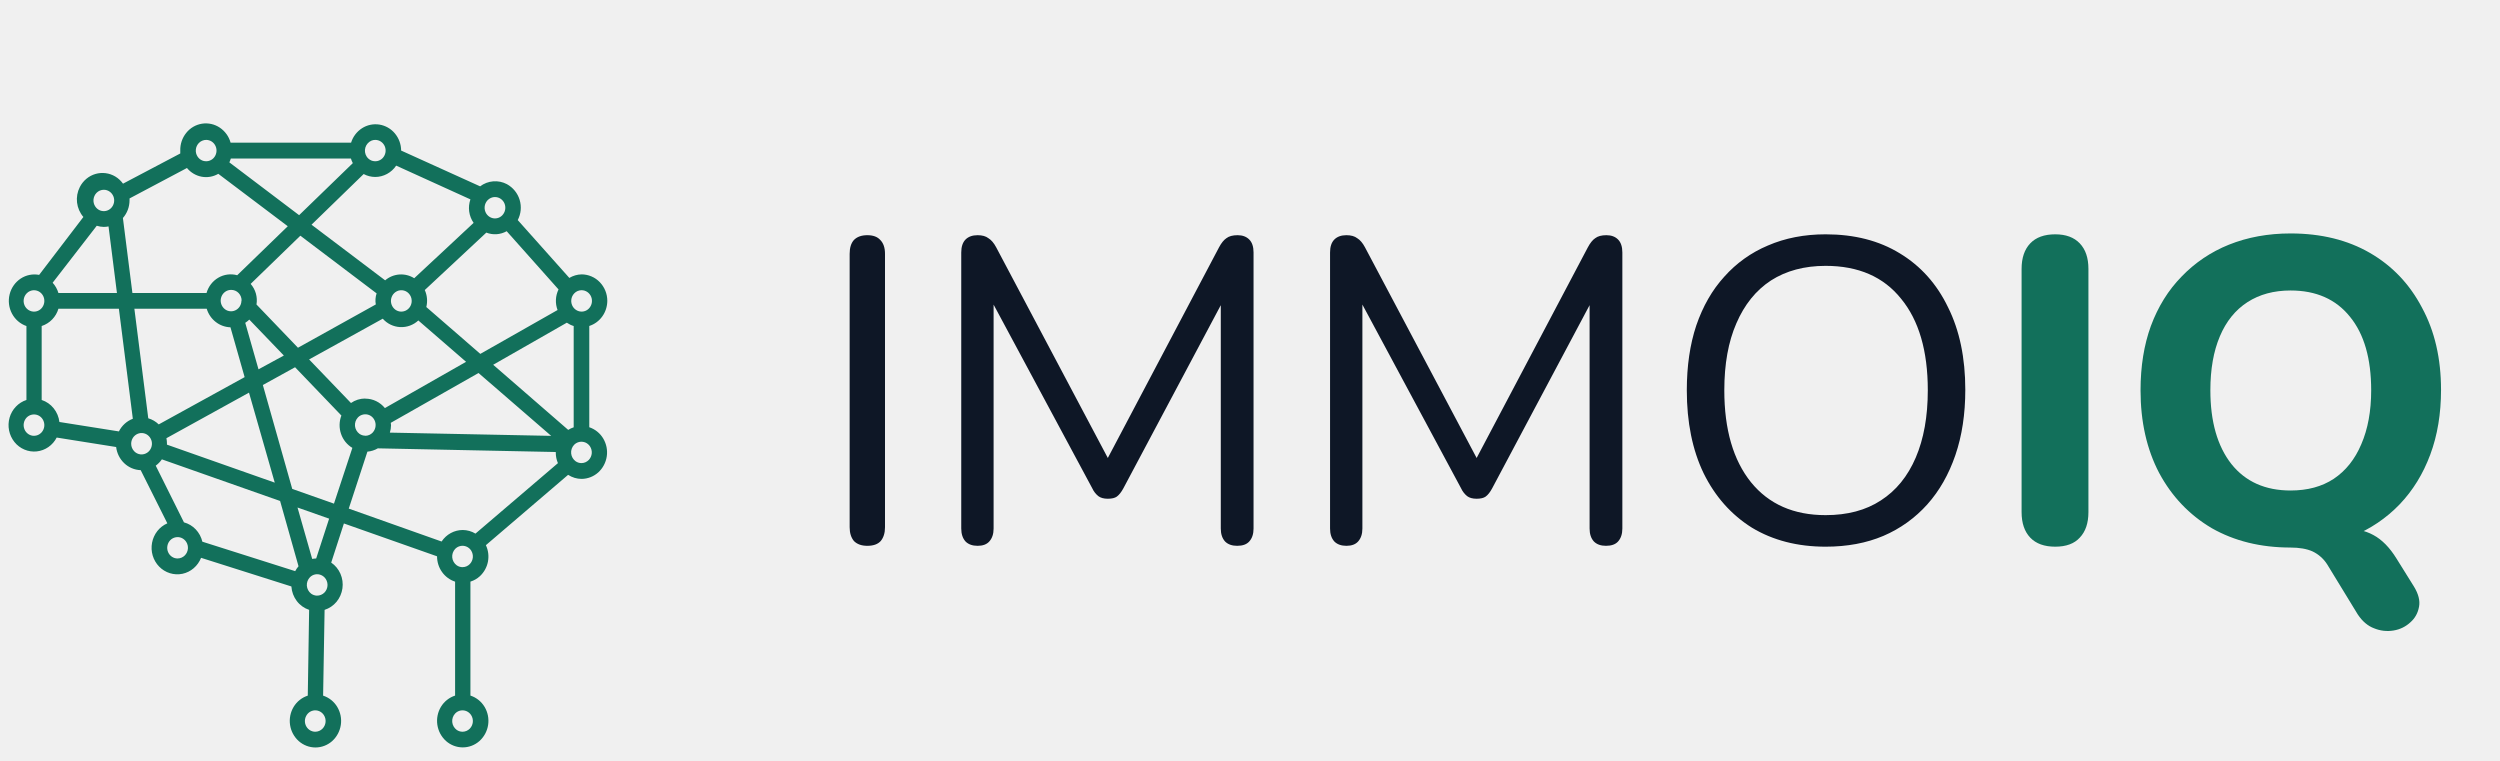
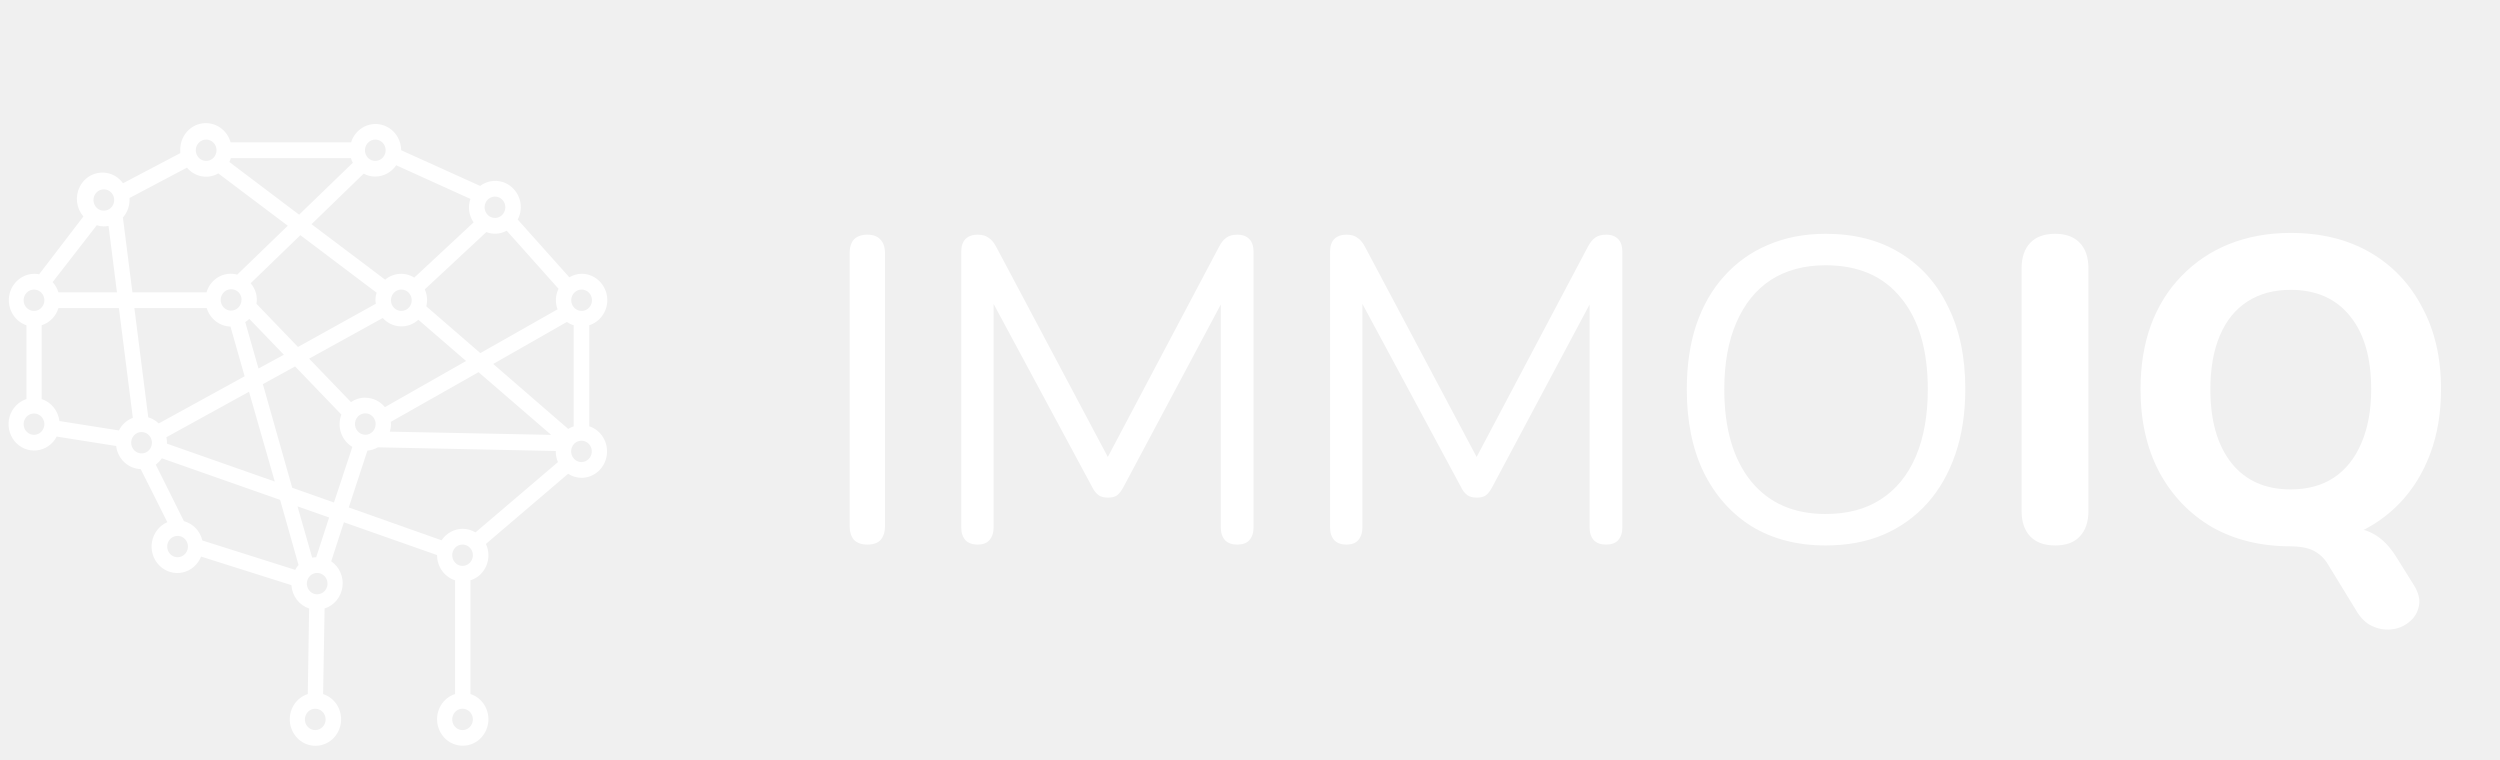
- <svg xmlns="http://www.w3.org/2000/svg" width="184" height="56" viewBox="0 0 184 56" fill="none">
-   <path d="M44.698 22.146C44.699 21.631 44.5 21.137 44.144 20.767C43.97 20.586 43.763 20.443 43.533 20.345C43.303 20.246 43.056 20.195 42.806 20.194C42.489 20.201 42.178 20.29 41.903 20.455L38.106 16.198C38.346 15.74 38.396 15.206 38.246 14.711C38.097 14.216 37.759 13.801 37.306 13.553C36.996 13.39 36.647 13.318 36.298 13.347C35.949 13.375 35.616 13.503 35.337 13.715L29.524 11.081C29.522 10.621 29.36 10.175 29.065 9.822C28.776 9.473 28.37 9.241 27.923 9.169C27.478 9.099 27.023 9.195 26.644 9.438C26.26 9.686 25.975 10.062 25.84 10.499H16.971C16.848 10.046 16.565 9.654 16.175 9.393C15.791 9.136 15.323 9.032 14.866 9.104C14.409 9.176 13.995 9.418 13.707 9.781C13.411 10.148 13.255 10.609 13.268 11.081C13.264 11.153 13.264 11.224 13.268 11.296L9.054 13.518C8.904 13.308 8.713 13.13 8.493 12.996C8.274 12.864 8.03 12.779 7.777 12.746C7.523 12.713 7.266 12.733 7.021 12.805C6.775 12.877 6.548 13 6.35 13.166C6.152 13.333 5.99 13.539 5.873 13.771C5.694 14.122 5.624 14.519 5.671 14.911C5.718 15.302 5.88 15.671 6.137 15.97L2.881 20.231C2.41 20.141 1.922 20.239 1.521 20.504C1.115 20.774 0.825 21.188 0.709 21.663C0.59 22.141 0.651 22.649 0.882 23.082C1.112 23.515 1.492 23.841 1.946 23.997V29.437C1.652 29.533 1.385 29.702 1.168 29.929C0.95 30.158 0.791 30.437 0.705 30.741C0.618 31.047 0.605 31.368 0.667 31.679C0.729 31.99 0.865 32.282 1.062 32.531C1.259 32.777 1.511 32.968 1.798 33.089C2.083 33.21 2.395 33.257 2.703 33.224C3.012 33.191 3.307 33.081 3.561 32.904C3.818 32.726 4.027 32.486 4.173 32.204L8.548 32.9C8.603 33.358 8.816 33.783 9.147 34.096C9.478 34.409 9.906 34.588 10.356 34.604L12.316 38.517C12.027 38.643 11.774 38.838 11.58 39.085C11.383 39.338 11.25 39.633 11.191 39.947C11.131 40.262 11.148 40.586 11.239 40.892C11.332 41.2 11.495 41.478 11.716 41.704C11.937 41.929 12.208 42.096 12.506 42.187C12.805 42.28 13.122 42.295 13.427 42.231C13.733 42.167 14.017 42.026 14.254 41.821C14.494 41.616 14.68 41.354 14.799 41.056L21.446 43.163C21.471 43.552 21.61 43.925 21.841 44.232C22.073 44.539 22.391 44.767 22.752 44.886L22.652 51.198C22.217 51.34 21.847 51.635 21.611 52.028C21.373 52.425 21.28 52.893 21.348 53.352C21.415 53.81 21.64 54.231 21.983 54.541C22.327 54.846 22.764 55.014 23.217 55.014C23.669 55.014 24.107 54.846 24.449 54.543C24.792 54.232 25.017 53.811 25.085 53.352C25.153 52.894 25.059 52.426 24.821 52.028C24.585 51.635 24.216 51.34 23.781 51.198L23.89 44.886C24.231 44.778 24.536 44.572 24.769 44.293C25.002 44.01 25.152 43.667 25.203 43.304C25.254 42.94 25.204 42.569 25.058 42.232C24.913 41.898 24.677 41.611 24.377 41.406L25.311 38.527L32.167 40.944C32.167 41.361 32.294 41.767 32.534 42.101C32.772 42.437 33.109 42.684 33.495 42.809V51.195C33.059 51.337 32.69 51.63 32.453 52.023C32.215 52.42 32.121 52.888 32.189 53.347C32.257 53.806 32.482 54.226 32.825 54.537C33.165 54.84 33.604 55.008 34.058 55.008C34.513 55.008 34.952 54.84 35.291 54.537C35.634 54.226 35.859 53.806 35.927 53.347C35.995 52.888 35.902 52.42 35.663 52.023C35.427 51.63 35.058 51.336 34.623 51.194V42.807C34.882 42.728 35.121 42.59 35.322 42.406C35.627 42.121 35.834 41.747 35.913 41.337C35.991 40.927 35.938 40.503 35.761 40.125L41.813 34.948C42.11 35.142 42.453 35.246 42.806 35.247C43.256 35.243 43.688 35.075 44.028 34.773C44.368 34.464 44.59 34.046 44.658 33.591C44.726 33.135 44.634 32.671 44.398 32.275C44.166 31.884 43.801 31.589 43.371 31.445V23.991C43.752 23.869 44.088 23.624 44.326 23.292C44.565 22.962 44.694 22.56 44.698 22.146ZM41.822 31.642L36.298 26.847L41.717 23.75C41.873 23.858 42.045 23.941 42.223 23.995V31.45C42.081 31.497 41.944 31.561 41.817 31.642H41.822ZM21.726 42.036L14.893 39.868C14.814 39.528 14.646 39.216 14.406 38.962C14.17 38.713 13.87 38.534 13.538 38.444L11.462 34.273C11.638 34.145 11.79 33.987 11.915 33.808L20.616 36.873L21.971 41.676C21.877 41.786 21.795 41.906 21.727 42.034L21.726 42.036ZM8.751 31.752L4.372 31.058C4.329 30.689 4.183 30.34 3.95 30.05C3.721 29.764 3.414 29.551 3.067 29.437V23.995C3.36 23.899 3.625 23.734 3.84 23.512C4.055 23.291 4.213 23.02 4.3 22.724H8.75L9.776 30.821C9.33 30.991 8.965 31.324 8.751 31.752ZM7.641 16.701C7.758 16.701 7.874 16.687 7.988 16.664L8.607 21.564H4.3C4.216 21.284 4.071 21.026 3.875 20.809L7.121 16.616C7.29 16.67 7.465 16.698 7.641 16.701ZM10.912 30.784L9.89 22.725H15.215C15.331 23.112 15.562 23.452 15.876 23.695C16.189 23.941 16.569 24.077 16.962 24.09L18.005 27.756L11.683 31.236C11.466 31.025 11.201 30.87 10.91 30.785L10.912 30.784ZM27.678 22.397L21.93 25.593L18.877 22.411C18.922 22.142 18.907 21.866 18.833 21.604C18.759 21.341 18.627 21.099 18.448 20.894L22.106 17.348L27.718 21.592C27.63 21.857 27.609 22.141 27.66 22.417L27.678 22.397ZM18.348 23.521L20.891 26.167L19.026 27.182L18.05 23.759C18.157 23.69 18.258 23.611 18.349 23.521H18.348ZM17.77 22.123C17.77 22.278 17.726 22.43 17.642 22.56C17.559 22.689 17.439 22.791 17.299 22.851C17.159 22.911 17.005 22.927 16.856 22.896C16.707 22.866 16.572 22.79 16.467 22.68C16.359 22.569 16.286 22.428 16.257 22.276C16.227 22.124 16.243 21.966 16.302 21.822C16.359 21.679 16.457 21.556 16.583 21.469C16.708 21.382 16.855 21.336 17.007 21.336C17.111 21.334 17.214 21.353 17.31 21.393C17.406 21.433 17.493 21.493 17.564 21.568C17.637 21.645 17.695 21.736 17.732 21.835C17.769 21.934 17.787 22.04 17.782 22.146L17.77 22.123ZM12.288 32.726V32.658C12.288 32.521 12.275 32.385 12.248 32.252L18.326 28.898L20.222 35.522L12.288 32.726ZM19.346 28.337L21.717 27.029L25.126 30.583C24.959 31.015 24.95 31.492 25.099 31.93C25.247 32.367 25.544 32.736 25.934 32.964L24.58 37.068L21.509 35.984L19.346 28.337ZM26.883 32.066C26.732 32.066 26.584 32.019 26.46 31.933C26.367 31.865 26.289 31.779 26.232 31.679C26.174 31.579 26.139 31.468 26.128 31.353C26.117 31.238 26.131 31.123 26.168 31.014C26.206 30.904 26.266 30.805 26.345 30.721C26.45 30.612 26.586 30.538 26.734 30.508C26.882 30.477 27.036 30.492 27.176 30.55C27.316 30.61 27.434 30.711 27.517 30.84C27.601 30.97 27.646 31.122 27.646 31.277C27.649 31.485 27.57 31.686 27.428 31.838C27.358 31.912 27.275 31.97 27.182 32.011C27.089 32.051 26.989 32.073 26.888 32.075L26.883 32.066ZM26.883 29.331C26.507 29.33 26.14 29.446 25.831 29.661L22.75 26.455L28.171 23.456C28.333 23.64 28.529 23.789 28.75 23.895C28.97 24.001 29.209 24.062 29.453 24.074C29.697 24.086 29.941 24.049 30.17 23.965C30.4 23.881 30.61 23.752 30.789 23.586L34.303 26.629L28.328 30.034C28.153 29.818 27.933 29.643 27.683 29.522C27.435 29.402 27.163 29.34 26.887 29.34L26.883 29.331ZM35.793 17.12C36.035 17.215 36.294 17.255 36.554 17.237C36.813 17.219 37.065 17.144 37.292 17.017L41.108 21.303C40.993 21.538 40.928 21.793 40.916 22.053C40.903 22.314 40.944 22.574 41.036 22.818L35.351 26.046L31.377 22.598C31.48 22.18 31.441 21.738 31.264 21.346L35.793 17.12ZM30.301 22.146C30.302 22.301 30.258 22.453 30.174 22.583C30.092 22.711 29.974 22.812 29.834 22.873C29.695 22.933 29.541 22.95 29.392 22.921C29.244 22.892 29.108 22.818 29.002 22.709C28.894 22.599 28.82 22.459 28.789 22.308C28.758 22.156 28.772 21.999 28.829 21.855C28.884 21.712 28.98 21.588 29.105 21.499C29.25 21.395 29.427 21.347 29.604 21.363C29.782 21.379 29.948 21.457 30.072 21.585C30.145 21.659 30.203 21.746 30.243 21.843C30.282 21.939 30.302 22.042 30.301 22.146ZM28.761 31.12L35.219 27.453L40.566 32.079L28.694 31.841C28.749 31.665 28.776 31.482 28.78 31.296C28.78 31.232 28.767 31.177 28.761 31.12ZM42.806 21.359C42.957 21.36 43.105 21.406 43.229 21.492C43.356 21.579 43.454 21.703 43.511 21.846C43.569 21.989 43.583 22.147 43.554 22.299C43.525 22.451 43.453 22.591 43.346 22.703C43.242 22.813 43.106 22.889 42.957 22.919C42.809 22.95 42.654 22.934 42.515 22.874C42.374 22.814 42.255 22.713 42.171 22.585C42.073 22.432 42.029 22.251 42.046 22.071C42.064 21.89 42.141 21.721 42.267 21.59C42.337 21.517 42.42 21.459 42.513 21.419C42.606 21.379 42.706 21.36 42.806 21.359ZM36.429 14.503C36.58 14.503 36.729 14.548 36.853 14.634C36.98 14.721 37.078 14.845 37.135 14.988C37.192 15.132 37.207 15.289 37.177 15.441C37.148 15.593 37.075 15.733 36.969 15.845C36.864 15.955 36.728 16.031 36.58 16.061C36.431 16.092 36.277 16.076 36.138 16.016C35.997 15.956 35.878 15.855 35.795 15.727C35.697 15.574 35.653 15.393 35.67 15.213C35.687 15.032 35.765 14.863 35.891 14.732C35.961 14.66 36.044 14.602 36.137 14.562C36.229 14.523 36.329 14.502 36.429 14.501V14.503ZM34.623 14.674C34.523 14.96 34.491 15.266 34.532 15.566C34.573 15.867 34.684 16.154 34.858 16.403L30.487 20.478C30.16 20.272 29.776 20.175 29.391 20.203C29.006 20.231 28.64 20.381 28.347 20.633L22.928 16.538L26.766 12.809C27.027 12.95 27.316 13.022 27.611 13.025C27.915 13.025 28.215 12.948 28.483 12.804C28.753 12.659 28.985 12.449 29.159 12.19L34.623 14.674ZM25.967 12.006L22.015 15.836L16.88 11.95C16.924 11.858 16.961 11.763 16.989 11.666H25.827C25.862 11.783 25.908 11.898 25.967 12.006ZM27.619 10.296C27.77 10.296 27.919 10.342 28.043 10.428C28.17 10.516 28.268 10.639 28.325 10.782C28.382 10.926 28.397 11.084 28.367 11.236C28.338 11.387 28.265 11.528 28.159 11.64C28.053 11.748 27.917 11.823 27.769 11.853C27.621 11.884 27.467 11.869 27.327 11.811C27.187 11.75 27.068 11.65 26.985 11.521C26.923 11.424 26.882 11.315 26.866 11.2C26.85 11.086 26.858 10.97 26.891 10.859C26.924 10.748 26.98 10.646 27.056 10.559C27.131 10.472 27.225 10.402 27.33 10.355C27.423 10.315 27.523 10.295 27.624 10.296H27.619ZM15.174 10.296C15.324 10.296 15.472 10.342 15.598 10.428C15.724 10.516 15.822 10.639 15.878 10.782C15.936 10.926 15.951 11.083 15.921 11.235C15.892 11.387 15.82 11.528 15.713 11.64C15.608 11.748 15.472 11.823 15.324 11.853C15.176 11.884 15.022 11.869 14.882 11.811C14.741 11.751 14.622 11.65 14.539 11.521C14.44 11.369 14.396 11.188 14.414 11.007C14.431 10.827 14.509 10.658 14.634 10.527C14.704 10.454 14.788 10.396 14.88 10.357C14.973 10.317 15.073 10.296 15.174 10.296ZM13.76 12.364C14.037 12.7 14.419 12.927 14.84 13.006C15.261 13.084 15.694 13.009 16.067 12.793L21.18 16.651L17.459 20.257C17.228 20.193 16.986 20.176 16.748 20.207C16.509 20.238 16.28 20.317 16.072 20.437C15.649 20.683 15.337 21.086 15.2 21.566H9.745L9.046 16.045C9.359 15.69 9.532 15.229 9.534 14.75V14.605L13.759 12.365L13.76 12.364ZM7.641 13.967C7.792 13.967 7.941 14.014 8.065 14.1C8.191 14.187 8.289 14.31 8.347 14.454C8.404 14.598 8.419 14.755 8.389 14.907C8.36 15.059 8.287 15.199 8.18 15.311C8.075 15.42 7.939 15.494 7.791 15.525C7.643 15.555 7.489 15.54 7.349 15.482C7.209 15.421 7.09 15.32 7.007 15.191C6.909 15.039 6.865 14.858 6.882 14.678C6.9 14.498 6.977 14.329 7.102 14.198C7.172 14.125 7.255 14.067 7.348 14.027C7.44 13.988 7.54 13.968 7.641 13.967ZM2.502 21.361C2.652 21.361 2.801 21.407 2.925 21.493C3.052 21.581 3.15 21.704 3.207 21.847C3.264 21.991 3.279 22.148 3.25 22.3C3.221 22.452 3.149 22.593 3.042 22.705C2.937 22.815 2.802 22.89 2.653 22.921C2.504 22.951 2.35 22.935 2.211 22.875C2.07 22.815 1.95 22.715 1.867 22.586C1.769 22.434 1.725 22.253 1.742 22.072C1.76 21.892 1.837 21.722 1.963 21.592C2.032 21.519 2.116 21.46 2.209 21.421C2.302 21.381 2.401 21.36 2.502 21.359V21.361ZM2.502 32.076C2.351 32.076 2.203 32.03 2.078 31.943C1.952 31.856 1.854 31.733 1.798 31.59C1.74 31.446 1.725 31.289 1.754 31.137C1.783 30.985 1.855 30.844 1.961 30.732C2.067 30.623 2.203 30.549 2.351 30.518C2.5 30.488 2.654 30.503 2.794 30.561C2.933 30.621 3.053 30.721 3.136 30.851C3.234 31.003 3.278 31.184 3.261 31.364C3.244 31.545 3.166 31.714 3.041 31.845C2.971 31.918 2.887 31.975 2.795 32.015C2.702 32.055 2.603 32.075 2.502 32.076ZM9.655 32.658C9.655 32.502 9.7 32.35 9.783 32.221C9.866 32.092 9.986 31.991 10.127 31.931C10.266 31.871 10.421 31.855 10.569 31.886C10.718 31.916 10.854 31.992 10.958 32.102C11.066 32.213 11.139 32.353 11.169 32.506C11.198 32.658 11.182 32.816 11.123 32.96C11.066 33.103 10.969 33.226 10.842 33.313C10.696 33.414 10.519 33.46 10.342 33.442C10.166 33.424 10.001 33.343 9.879 33.215C9.735 33.065 9.654 32.865 9.655 32.658ZM13.069 41.104C12.918 41.104 12.77 41.058 12.646 40.972C12.519 40.884 12.421 40.761 12.365 40.618C12.307 40.474 12.292 40.317 12.322 40.165C12.351 40.013 12.423 39.872 12.53 39.76C12.635 39.652 12.771 39.577 12.919 39.547C13.067 39.517 13.221 39.531 13.361 39.589C13.5 39.65 13.62 39.751 13.704 39.879C13.803 40.032 13.847 40.214 13.829 40.395C13.81 40.576 13.732 40.746 13.605 40.876C13.534 40.949 13.449 41.006 13.355 41.045C13.262 41.084 13.161 41.104 13.06 41.104H13.069ZM23.203 53.856C23.052 53.856 22.904 53.809 22.779 53.723C22.652 53.635 22.554 53.512 22.497 53.368C22.44 53.224 22.426 53.067 22.455 52.916C22.485 52.764 22.557 52.624 22.663 52.512C22.768 52.402 22.904 52.327 23.052 52.296C23.201 52.266 23.355 52.281 23.495 52.341C23.634 52.4 23.754 52.501 23.837 52.631C23.935 52.783 23.979 52.964 23.962 53.144C23.945 53.325 23.867 53.494 23.741 53.625C23.672 53.697 23.588 53.755 23.495 53.795C23.403 53.835 23.303 53.855 23.203 53.856ZM23.316 43.839C23.166 43.833 23.02 43.782 22.899 43.693C22.808 43.623 22.733 43.535 22.679 43.434C22.625 43.334 22.593 43.222 22.584 43.108C22.576 42.994 22.592 42.88 22.631 42.772C22.671 42.665 22.732 42.567 22.812 42.485C22.918 42.377 23.053 42.305 23.201 42.276C23.349 42.248 23.503 42.266 23.64 42.327C23.779 42.388 23.897 42.489 23.979 42.617C24.076 42.77 24.12 42.952 24.102 43.132C24.083 43.313 24.005 43.482 23.879 43.612C23.808 43.684 23.723 43.741 23.629 43.78C23.536 43.819 23.435 43.839 23.334 43.839H23.316ZM23.271 41.104C23.172 41.107 23.073 41.118 22.977 41.137L21.897 37.353L24.224 38.173L23.271 41.104ZM27.041 33.241C27.311 33.218 27.573 33.136 27.808 32.998L40.905 33.268V33.315C40.905 33.581 40.96 33.845 41.063 34.088L34.994 39.274C34.712 39.102 34.389 39.01 34.059 39.008C33.752 39.008 33.45 39.085 33.178 39.233C32.906 39.38 32.674 39.595 32.501 39.856L25.669 37.433L27.041 33.241ZM34.041 53.856C33.89 53.855 33.742 53.809 33.617 53.723C33.524 53.656 33.446 53.569 33.389 53.47C33.331 53.37 33.296 53.259 33.285 53.144C33.274 53.029 33.288 52.913 33.325 52.804C33.362 52.695 33.423 52.596 33.502 52.512C33.606 52.402 33.742 52.327 33.891 52.296C34.039 52.266 34.194 52.281 34.333 52.341C34.472 52.4 34.592 52.501 34.675 52.631C34.773 52.783 34.817 52.964 34.8 53.144C34.783 53.325 34.705 53.494 34.58 53.625C34.51 53.697 34.426 53.755 34.334 53.795C34.241 53.835 34.142 53.855 34.041 53.856ZM34.041 41.742C33.89 41.742 33.742 41.696 33.617 41.609C33.524 41.542 33.446 41.456 33.389 41.356C33.331 41.256 33.296 41.145 33.285 41.03C33.274 40.915 33.288 40.8 33.325 40.691C33.362 40.582 33.423 40.482 33.502 40.398C33.607 40.29 33.743 40.216 33.891 40.185C34.039 40.155 34.193 40.17 34.333 40.229C34.472 40.287 34.592 40.389 34.675 40.518C34.773 40.67 34.817 40.852 34.8 41.032C34.783 41.212 34.705 41.382 34.58 41.513C34.51 41.585 34.426 41.643 34.334 41.683C34.241 41.722 34.142 41.742 34.041 41.742ZM42.791 34.084C42.641 34.083 42.493 34.037 42.369 33.951C42.276 33.884 42.198 33.797 42.14 33.697C42.083 33.597 42.048 33.486 42.037 33.372C42.026 33.257 42.039 33.141 42.077 33.032C42.114 32.923 42.174 32.824 42.253 32.74C42.359 32.631 42.494 32.557 42.643 32.526C42.791 32.496 42.945 32.511 43.084 32.569C43.224 32.629 43.343 32.729 43.427 32.858C43.525 33.01 43.569 33.19 43.553 33.369C43.536 33.549 43.46 33.718 43.337 33.849C43.268 33.921 43.186 33.979 43.094 34.02C43.003 34.06 42.905 34.082 42.805 34.084H42.791Z" fill="#12705B" />
-   <path d="M63.836 40.172C63.413 40.172 63.085 40.056 62.852 39.822C62.641 39.568 62.534 39.23 62.534 38.805V18.677C62.534 18.232 62.641 17.892 62.852 17.66C63.084 17.426 63.412 17.31 63.836 17.31C64.259 17.31 64.576 17.426 64.787 17.66C65.019 17.892 65.136 18.232 65.136 18.677V38.805C65.136 39.228 65.031 39.568 64.819 39.822C64.608 40.054 64.28 40.172 63.836 40.172ZM71.954 40.172C71.572 40.172 71.276 40.067 71.065 39.855C70.854 39.621 70.748 39.303 70.748 38.9V18.582C70.748 18.159 70.854 17.84 71.065 17.627C71.276 17.416 71.572 17.31 71.954 17.31C72.292 17.31 72.556 17.384 72.747 17.532C72.958 17.66 73.149 17.883 73.318 18.201L82.013 34.608H81.06L89.723 18.2C89.892 17.883 90.072 17.66 90.263 17.532C90.453 17.384 90.727 17.31 91.087 17.31C91.447 17.31 91.732 17.416 91.943 17.627C92.156 17.84 92.261 18.157 92.261 18.582V38.9C92.261 39.303 92.156 39.621 91.943 39.855C91.752 40.067 91.458 40.172 91.056 40.172C90.674 40.172 90.378 40.067 90.167 39.855C89.954 39.621 89.85 39.303 89.85 38.9V21.029H90.612L82.679 35.943C82.529 36.219 82.371 36.421 82.202 36.547C82.055 36.654 81.833 36.707 81.535 36.707C81.24 36.707 81.007 36.643 80.838 36.516C80.647 36.362 80.495 36.166 80.393 35.943L72.365 20.998H73.129V38.9C73.129 39.303 73.021 39.621 72.81 39.855C72.619 40.067 72.334 40.172 71.954 40.172ZM99.097 40.172C98.717 40.172 98.421 40.067 98.21 39.855C97.997 39.621 97.892 39.303 97.892 38.9V18.582C97.892 18.159 97.997 17.84 98.21 17.627C98.421 17.416 98.717 17.31 99.097 17.31C99.437 17.31 99.701 17.384 99.892 17.532C100.103 17.66 100.293 17.883 100.462 18.201L109.157 34.608H108.205L116.868 18.2C117.037 17.883 117.216 17.66 117.406 17.532C117.597 17.384 117.872 17.31 118.232 17.31C118.592 17.31 118.877 17.416 119.088 17.627C119.299 17.84 119.405 18.157 119.405 18.582V38.9C119.405 39.303 119.299 39.621 119.088 39.855C118.897 40.067 118.601 40.172 118.199 40.172C117.819 40.172 117.523 40.067 117.312 39.855C117.099 39.621 116.994 39.303 116.994 38.9V21.029H117.755L109.822 35.943C109.675 36.219 109.516 36.421 109.347 36.547C109.198 36.654 108.976 36.707 108.68 36.707C108.384 36.707 108.151 36.643 107.982 36.516C107.792 36.362 107.64 36.166 107.538 35.943L99.51 20.998H100.272V38.9C100.272 39.303 100.166 39.621 99.955 39.855C99.764 40.067 99.478 40.172 99.097 40.172ZM134.365 40.236C132.294 40.236 130.484 39.769 128.941 38.837C127.417 37.883 126.232 36.547 125.386 34.83C124.56 33.113 124.149 31.078 124.149 28.725C124.149 26.945 124.38 25.355 124.846 23.955C125.333 22.535 126.02 21.338 126.909 20.363C127.793 19.369 128.888 18.586 130.114 18.072C131.382 17.522 132.799 17.246 134.367 17.246C136.481 17.246 138.3 17.712 139.823 18.645C141.367 19.578 142.551 20.902 143.377 22.619C144.224 24.316 144.646 26.34 144.646 28.693C144.646 30.474 144.402 32.075 143.917 33.494C143.43 34.915 142.742 36.124 141.853 37.119C140.958 38.121 139.853 38.914 138.618 39.441C137.369 39.971 135.952 40.236 134.365 40.236ZM134.365 37.914C135.974 37.914 137.327 37.554 138.427 36.834C139.549 36.113 140.405 35.064 140.997 33.685C141.589 32.307 141.886 30.653 141.886 28.725C141.886 25.821 141.229 23.574 139.918 21.984C138.627 20.372 136.776 19.567 134.365 19.567C132.801 19.567 131.457 19.927 130.335 20.648C129.235 21.37 128.39 22.419 127.797 23.797C127.204 25.153 126.909 26.796 126.909 28.725C126.909 31.608 127.564 33.866 128.877 35.499C130.188 37.11 132.017 37.914 134.365 37.914Z" fill="#0E1726" />
-   <path d="M151.264 40.236C150.462 40.236 149.847 40.013 149.424 39.568C149.002 39.123 148.789 38.497 148.789 37.691V19.789C148.789 18.983 149.002 18.359 149.424 17.914C149.847 17.468 150.462 17.246 151.264 17.246C152.048 17.246 152.651 17.468 153.073 17.914C153.497 18.359 153.708 18.985 153.708 19.789V37.691C153.708 38.497 153.497 39.123 153.073 39.568C152.671 40.013 152.069 40.236 151.264 40.236ZM177.661 43.161C177.999 43.712 178.126 44.211 178.041 44.656C177.957 45.121 177.745 45.503 177.407 45.8C177.064 46.12 176.633 46.331 176.17 46.404C175.688 46.487 175.193 46.432 174.741 46.246C174.277 46.076 173.875 45.736 173.535 45.228L171.282 41.54C171.02 41.126 170.646 40.794 170.204 40.584C169.782 40.394 169.231 40.299 168.554 40.299L172.298 38.869C173.271 38.869 174.064 39.038 174.677 39.377C175.313 39.717 175.884 40.299 176.392 41.125L177.661 43.161ZM168.586 40.299C166.385 40.299 164.45 39.822 162.779 38.869C161.13 37.893 159.839 36.537 158.908 34.798C157.999 33.06 157.544 31.035 157.544 28.724C157.544 26.965 157.797 25.386 158.306 23.988C158.834 22.567 159.585 21.358 160.558 20.363C161.541 19.338 162.731 18.536 164.048 18.009C165.423 17.457 166.936 17.182 168.586 17.182C170.828 17.182 172.775 17.66 174.424 18.613C176.074 19.566 177.354 20.913 178.263 22.652C179.194 24.369 179.66 26.382 179.66 28.693C179.66 30.452 179.396 32.042 178.866 33.463C178.337 34.883 177.587 36.101 176.614 37.119C175.631 38.143 174.441 38.946 173.124 39.472C171.769 40.024 170.257 40.299 168.586 40.299ZM168.586 36.101C169.833 36.101 170.891 35.815 171.759 35.244C172.648 34.65 173.324 33.801 173.79 32.699C174.277 31.576 174.519 30.252 174.519 28.724C174.519 26.393 174.001 24.591 172.964 23.32C171.928 22.026 170.469 21.38 168.586 21.38C167.358 21.38 166.301 21.666 165.413 22.238C164.525 22.812 163.847 23.648 163.383 24.751C162.916 25.852 162.683 27.177 162.683 28.726C162.683 31.035 163.203 32.848 164.238 34.162C165.276 35.455 166.725 36.101 168.586 36.101Z" fill="#12705B" />
+ <svg xmlns="http://www.w3.org/2000/svg" width="191" height="58" viewBox="0 0 191 58" fill="none">
+   <path d="M46.399 22.937C46.4 22.404 46.193 21.892 45.823 21.508C45.643 21.321 45.428 21.173 45.189 21.071C44.951 20.969 44.694 20.916 44.435 20.915C44.105 20.922 43.783 21.014 43.497 21.186L39.555 16.776C39.804 16.302 39.857 15.749 39.702 15.237C39.546 14.724 39.195 14.293 38.725 14.037C38.404 13.868 38.041 13.794 37.679 13.823C37.317 13.853 36.971 13.985 36.682 14.204L30.648 11.477C30.645 11 30.477 10.539 30.171 10.173C29.87 9.811 29.449 9.571 28.985 9.496C28.524 9.424 28.052 9.523 27.658 9.775C27.259 10.031 26.963 10.421 26.823 10.874H17.617C17.489 10.405 17.196 9.998 16.791 9.728C16.392 9.462 15.906 9.355 15.431 9.429C14.957 9.504 14.527 9.754 14.229 10.13C13.921 10.511 13.76 10.988 13.773 11.477C13.769 11.551 13.769 11.625 13.773 11.699L9.399 14.001C9.243 13.783 9.045 13.599 8.816 13.46C8.589 13.323 8.336 13.235 8.072 13.201C7.809 13.167 7.542 13.188 7.288 13.262C7.033 13.337 6.797 13.464 6.592 13.636C6.386 13.809 6.218 14.022 6.096 14.262C5.911 14.626 5.838 15.037 5.887 15.443C5.936 15.848 6.104 16.23 6.371 16.54L2.991 20.954C2.501 20.86 1.995 20.962 1.579 21.236C1.157 21.516 0.856 21.945 0.736 22.436C0.613 22.931 0.676 23.457 0.915 23.906C1.155 24.354 1.549 24.692 2.02 24.854V30.488C1.715 30.587 1.437 30.763 1.213 30.997C0.986 31.235 0.821 31.524 0.731 31.839C0.642 32.155 0.628 32.488 0.693 32.811C0.757 33.133 0.898 33.435 1.102 33.692C1.307 33.947 1.569 34.145 1.866 34.271C2.163 34.396 2.486 34.444 2.806 34.41C3.126 34.377 3.433 34.263 3.697 34.079C3.963 33.895 4.181 33.646 4.332 33.354L8.874 34.074C8.93 34.55 9.151 34.99 9.495 35.313C9.839 35.638 10.283 35.823 10.75 35.84L12.784 39.893C12.485 40.023 12.223 40.225 12.02 40.481C11.816 40.742 11.678 41.049 11.617 41.374C11.555 41.7 11.572 42.035 11.667 42.353C11.763 42.671 11.933 42.96 12.162 43.193C12.391 43.426 12.672 43.599 12.982 43.694C13.292 43.79 13.621 43.805 13.938 43.739C14.256 43.673 14.551 43.527 14.796 43.315C15.045 43.102 15.239 42.831 15.362 42.523L22.262 44.704C22.288 45.107 22.432 45.493 22.672 45.812C22.913 46.13 23.243 46.366 23.617 46.489L23.514 53.026C23.062 53.173 22.678 53.479 22.433 53.886C22.186 54.298 22.089 54.782 22.16 55.257C22.23 55.732 22.463 56.167 22.82 56.489C23.176 56.805 23.63 56.979 24.1 56.979C24.57 56.979 25.024 56.805 25.379 56.491C25.735 56.169 25.969 55.733 26.039 55.258C26.11 54.783 26.013 54.298 25.765 53.886C25.521 53.479 25.137 53.174 24.686 53.026L24.799 46.489C25.153 46.377 25.47 46.164 25.711 45.875C25.953 45.581 26.109 45.227 26.162 44.85C26.215 44.473 26.163 44.089 26.011 43.74C25.861 43.394 25.616 43.097 25.304 42.885L26.274 39.903L33.391 42.407C33.391 42.838 33.523 43.258 33.772 43.605C34.019 43.953 34.369 44.209 34.769 44.337V53.023C34.317 53.17 33.934 53.474 33.688 53.881C33.441 54.292 33.344 54.777 33.414 55.252C33.485 55.727 33.718 56.163 34.074 56.485C34.427 56.799 34.882 56.972 35.354 56.972C35.826 56.972 36.281 56.799 36.634 56.485C36.99 56.163 37.224 55.727 37.294 55.252C37.365 54.777 37.268 54.292 37.02 53.881C36.775 53.474 36.392 53.169 35.941 53.022V44.336C36.209 44.254 36.457 44.111 36.666 43.92C36.983 43.625 37.197 43.238 37.279 42.813C37.361 42.389 37.306 41.949 37.122 41.558L43.404 36.196C43.712 36.397 44.069 36.505 44.435 36.506C44.902 36.502 45.35 36.328 45.703 36.015C46.056 35.695 46.287 35.262 46.357 34.79C46.427 34.319 46.332 33.837 46.088 33.428C45.846 33.023 45.468 32.718 45.021 32.568V24.848C45.417 24.721 45.765 24.468 46.013 24.124C46.26 23.781 46.395 23.366 46.399 22.937ZM43.414 32.771L37.679 27.806L43.305 24.598C43.466 24.709 43.644 24.796 43.83 24.852V32.573C43.681 32.622 43.54 32.688 43.408 32.771H43.414ZM22.552 43.537L15.46 41.292C15.378 40.94 15.203 40.616 14.955 40.354C14.709 40.096 14.397 39.91 14.053 39.816L11.899 35.497C12.081 35.364 12.238 35.2 12.368 35.015L21.401 38.19L22.807 43.165C22.709 43.278 22.624 43.402 22.554 43.535L22.552 43.537ZM9.085 32.886L4.539 32.167C4.494 31.785 4.342 31.423 4.1 31.123C3.863 30.827 3.544 30.606 3.183 30.488V24.852C3.487 24.753 3.763 24.581 3.986 24.352C4.209 24.122 4.373 23.842 4.464 23.535H9.083L10.149 31.921C9.685 32.098 9.306 32.442 9.085 32.886ZM7.931 17.297C8.053 17.297 8.173 17.283 8.292 17.259L8.935 22.334H4.464C4.377 22.044 4.226 21.776 4.022 21.552L7.392 17.209C7.568 17.266 7.749 17.294 7.931 17.297ZM11.327 31.883L10.266 23.537H15.794C15.914 23.937 16.154 24.289 16.48 24.541C16.805 24.796 17.2 24.937 17.607 24.95L18.69 28.747L12.128 32.351C11.902 32.133 11.627 31.973 11.326 31.884L11.327 31.883ZM28.731 23.197L22.764 26.507L19.595 23.211C19.642 22.933 19.626 22.647 19.549 22.375C19.472 22.104 19.336 21.852 19.149 21.64L22.947 17.967L28.773 22.363C28.681 22.638 28.66 22.932 28.712 23.217L28.731 23.197ZM19.046 24.361L21.686 27.102L19.749 28.153L18.736 24.608C18.848 24.536 18.952 24.454 19.048 24.361H19.046ZM18.446 22.913C18.447 23.073 18.401 23.231 18.313 23.366C18.227 23.499 18.103 23.604 17.957 23.667C17.812 23.729 17.652 23.745 17.498 23.714C17.343 23.682 17.202 23.604 17.094 23.49C16.982 23.375 16.906 23.229 16.875 23.072C16.845 22.914 16.861 22.75 16.923 22.602C16.982 22.453 17.083 22.326 17.214 22.235C17.343 22.146 17.497 22.098 17.654 22.098C17.762 22.096 17.869 22.116 17.969 22.157C18.069 22.198 18.158 22.26 18.233 22.338C18.309 22.418 18.368 22.512 18.407 22.615C18.445 22.718 18.463 22.827 18.459 22.937L18.446 22.913ZM12.756 33.895V33.824C12.756 33.682 12.742 33.541 12.713 33.404L19.024 29.929L20.992 36.79L12.756 33.895ZM20.082 29.349L22.544 27.994L26.082 31.675C25.909 32.122 25.899 32.616 26.054 33.07C26.208 33.523 26.517 33.905 26.921 34.141L25.515 38.392L22.327 37.269L20.082 29.349ZM27.906 33.211C27.749 33.211 27.596 33.162 27.467 33.073C27.37 33.003 27.289 32.913 27.23 32.81C27.17 32.706 27.134 32.592 27.122 32.473C27.111 32.354 27.125 32.234 27.164 32.121C27.203 32.008 27.265 31.905 27.347 31.818C27.457 31.706 27.598 31.629 27.751 31.597C27.905 31.566 28.065 31.581 28.21 31.641C28.355 31.704 28.478 31.808 28.564 31.941C28.651 32.076 28.698 32.233 28.698 32.394C28.701 32.609 28.619 32.818 28.472 32.975C28.399 33.051 28.312 33.112 28.216 33.154C28.12 33.196 28.016 33.218 27.912 33.22L27.906 33.211ZM27.906 30.378C27.515 30.378 27.134 30.497 26.814 30.72L23.616 27.4L29.243 24.294C29.411 24.484 29.615 24.638 29.843 24.748C30.072 24.858 30.32 24.921 30.573 24.934C30.827 24.946 31.08 24.908 31.318 24.821C31.556 24.734 31.775 24.601 31.961 24.428L35.608 27.58L29.405 31.106C29.224 30.883 28.996 30.701 28.736 30.576C28.479 30.452 28.196 30.388 27.91 30.388L27.906 30.378ZM37.154 17.731C37.406 17.829 37.675 17.871 37.944 17.852C38.214 17.834 38.475 17.756 38.711 17.625L42.672 22.064C42.553 22.307 42.485 22.571 42.472 22.841C42.459 23.111 42.502 23.38 42.597 23.633L36.696 26.976L32.571 23.405C32.678 22.972 32.637 22.514 32.453 22.108L37.154 17.731ZM31.454 22.937C31.455 23.097 31.409 23.255 31.323 23.39C31.237 23.522 31.114 23.627 30.969 23.689C30.825 23.752 30.665 23.77 30.511 23.739C30.357 23.709 30.215 23.633 30.106 23.52C29.993 23.406 29.916 23.261 29.884 23.104C29.852 22.947 29.867 22.785 29.926 22.636C29.983 22.487 30.082 22.359 30.212 22.266C30.363 22.159 30.547 22.109 30.731 22.126C30.915 22.142 31.087 22.224 31.216 22.355C31.293 22.432 31.353 22.523 31.393 22.622C31.434 22.722 31.455 22.829 31.454 22.937ZM29.855 32.231L36.559 28.433L42.109 33.224L29.786 32.978C29.843 32.795 29.871 32.606 29.875 32.413C29.875 32.347 29.861 32.291 29.855 32.231ZM44.435 22.122C44.592 22.123 44.745 22.171 44.874 22.259C45.005 22.35 45.107 22.477 45.167 22.626C45.226 22.775 45.242 22.938 45.211 23.095C45.181 23.253 45.106 23.398 44.995 23.514C44.887 23.628 44.746 23.706 44.592 23.738C44.437 23.769 44.277 23.753 44.132 23.691C43.986 23.629 43.862 23.524 43.776 23.391C43.674 23.233 43.628 23.046 43.646 22.859C43.664 22.672 43.745 22.497 43.875 22.361C43.947 22.285 44.034 22.225 44.13 22.184C44.227 22.143 44.33 22.122 44.435 22.122ZM37.815 15.021C37.972 15.021 38.126 15.067 38.255 15.156C38.387 15.247 38.489 15.374 38.548 15.523C38.607 15.672 38.622 15.835 38.592 15.992C38.561 16.15 38.486 16.295 38.375 16.411C38.267 16.525 38.126 16.603 37.972 16.635C37.817 16.666 37.657 16.65 37.512 16.588C37.367 16.526 37.243 16.421 37.157 16.288C37.055 16.131 37.009 15.943 37.027 15.756C37.045 15.569 37.126 15.393 37.256 15.258C37.329 15.183 37.416 15.123 37.511 15.082C37.608 15.041 37.711 15.02 37.815 15.019V15.021ZM35.941 15.197C35.836 15.494 35.804 15.811 35.846 16.122C35.888 16.434 36.004 16.731 36.184 16.988L31.647 21.21C31.308 20.996 30.909 20.896 30.51 20.924C30.11 20.953 29.73 21.109 29.425 21.369L23.8 17.128L27.784 13.267C28.056 13.412 28.356 13.487 28.661 13.49C28.977 13.49 29.288 13.411 29.567 13.261C29.847 13.111 30.087 12.893 30.269 12.626L35.941 15.197ZM26.955 12.435L22.852 16.401L17.523 12.377C17.568 12.282 17.606 12.183 17.636 12.082H26.809C26.846 12.204 26.894 12.323 26.955 12.435ZM28.67 10.664C28.827 10.664 28.981 10.712 29.11 10.801C29.241 10.891 29.343 11.019 29.403 11.167C29.462 11.316 29.477 11.479 29.447 11.637C29.416 11.794 29.341 11.94 29.23 12.056C29.12 12.168 28.98 12.245 28.826 12.276C28.672 12.308 28.512 12.293 28.367 12.232C28.221 12.17 28.098 12.066 28.012 11.932C27.947 11.832 27.905 11.719 27.888 11.6C27.871 11.482 27.88 11.361 27.914 11.246C27.948 11.132 28.006 11.026 28.085 10.936C28.164 10.846 28.261 10.774 28.37 10.724C28.467 10.684 28.57 10.663 28.675 10.664H28.67ZM15.751 10.664C15.907 10.664 16.061 10.712 16.191 10.801C16.322 10.892 16.424 11.019 16.483 11.167C16.542 11.316 16.558 11.479 16.527 11.636C16.497 11.794 16.422 11.939 16.311 12.056C16.202 12.168 16.061 12.245 15.907 12.276C15.753 12.308 15.593 12.293 15.448 12.232C15.302 12.17 15.178 12.066 15.092 11.932C14.99 11.775 14.944 11.587 14.962 11.4C14.98 11.213 15.061 11.038 15.191 10.903C15.264 10.827 15.351 10.767 15.447 10.726C15.543 10.685 15.646 10.664 15.751 10.664ZM14.284 12.805C14.571 13.153 14.967 13.388 15.405 13.47C15.842 13.551 16.292 13.473 16.678 13.249L21.986 17.246L18.124 20.98C17.883 20.914 17.632 20.897 17.385 20.929C17.138 20.961 16.899 21.042 16.683 21.167C16.245 21.422 15.921 21.839 15.778 22.336H10.116L9.39 16.618C9.716 16.25 9.895 15.773 9.897 15.277V15.127L14.283 12.807L14.284 12.805ZM7.931 14.466C8.089 14.466 8.243 14.514 8.371 14.603C8.503 14.694 8.605 14.821 8.664 14.97C8.724 15.119 8.739 15.282 8.708 15.439C8.678 15.597 8.603 15.742 8.492 15.858C8.382 15.97 8.241 16.047 8.087 16.079C7.934 16.11 7.774 16.095 7.629 16.035C7.483 15.972 7.359 15.867 7.274 15.734C7.172 15.576 7.126 15.389 7.144 15.202C7.162 15.015 7.243 14.84 7.373 14.705C7.445 14.63 7.532 14.57 7.628 14.528C7.724 14.487 7.827 14.467 7.931 14.466ZM2.598 22.123C2.753 22.123 2.907 22.172 3.036 22.261C3.168 22.351 3.27 22.479 3.329 22.627C3.389 22.776 3.404 22.939 3.374 23.096C3.343 23.254 3.268 23.399 3.158 23.515C3.049 23.629 2.908 23.707 2.754 23.739C2.6 23.771 2.44 23.754 2.295 23.692C2.149 23.63 2.025 23.526 1.938 23.392C1.836 23.235 1.791 23.047 1.809 22.86C1.827 22.673 1.907 22.498 2.037 22.363C2.11 22.287 2.197 22.227 2.293 22.185C2.389 22.144 2.493 22.122 2.598 22.122V22.123ZM2.598 33.221C2.44 33.221 2.287 33.173 2.158 33.084C2.027 32.993 1.925 32.866 1.866 32.718C1.806 32.569 1.791 32.406 1.821 32.249C1.851 32.091 1.926 31.946 2.036 31.829C2.146 31.717 2.287 31.64 2.441 31.608C2.595 31.576 2.755 31.592 2.9 31.652C3.045 31.715 3.169 31.818 3.256 31.952C3.357 32.11 3.403 32.298 3.385 32.484C3.367 32.672 3.287 32.847 3.156 32.982C3.084 33.057 2.997 33.117 2.901 33.158C2.805 33.199 2.702 33.221 2.598 33.221ZM10.023 33.824C10.023 33.663 10.069 33.506 10.156 33.371C10.242 33.238 10.366 33.134 10.512 33.071C10.657 33.009 10.817 32.993 10.971 33.024C11.126 33.056 11.267 33.134 11.375 33.248C11.487 33.363 11.563 33.509 11.594 33.667C11.624 33.825 11.608 33.988 11.546 34.137C11.487 34.285 11.386 34.412 11.255 34.503C11.103 34.608 10.919 34.655 10.736 34.636C10.553 34.617 10.382 34.534 10.255 34.401C10.105 34.246 10.022 34.039 10.023 33.824ZM13.567 42.572C13.409 42.572 13.256 42.524 13.127 42.435C12.996 42.344 12.894 42.217 12.835 42.068C12.776 41.919 12.76 41.757 12.79 41.599C12.821 41.442 12.896 41.296 13.006 41.18C13.116 41.068 13.257 40.991 13.411 40.959C13.565 40.928 13.724 40.943 13.869 41.003C14.014 41.065 14.138 41.17 14.226 41.303C14.328 41.462 14.373 41.65 14.355 41.837C14.336 42.025 14.254 42.201 14.123 42.336C14.049 42.411 13.961 42.47 13.864 42.511C13.766 42.551 13.662 42.572 13.557 42.572H13.567ZM24.086 55.779C23.929 55.779 23.775 55.731 23.646 55.642C23.514 55.551 23.412 55.423 23.353 55.274C23.294 55.125 23.279 54.962 23.31 54.805C23.34 54.648 23.415 54.503 23.526 54.387C23.634 54.273 23.775 54.195 23.929 54.164C24.084 54.132 24.244 54.148 24.389 54.21C24.533 54.271 24.657 54.376 24.744 54.51C24.846 54.668 24.892 54.855 24.874 55.042C24.856 55.229 24.775 55.405 24.645 55.54C24.572 55.615 24.485 55.675 24.39 55.716C24.294 55.757 24.19 55.779 24.086 55.779ZM24.203 45.404C24.047 45.398 23.896 45.346 23.77 45.253C23.676 45.181 23.598 45.09 23.542 44.985C23.486 44.881 23.452 44.766 23.444 44.648C23.435 44.53 23.452 44.411 23.492 44.3C23.533 44.188 23.597 44.087 23.68 44.002C23.79 43.891 23.931 43.816 24.084 43.786C24.238 43.757 24.397 43.775 24.54 43.838C24.684 43.902 24.806 44.007 24.891 44.139C24.992 44.298 25.037 44.485 25.018 44.672C25 44.859 24.918 45.034 24.788 45.169C24.714 45.244 24.625 45.303 24.528 45.344C24.431 45.384 24.327 45.404 24.222 45.404H24.203ZM24.157 42.572C24.053 42.575 23.951 42.586 23.851 42.606L22.73 38.687L25.145 39.536L24.157 42.572ZM28.07 34.428C28.35 34.404 28.622 34.319 28.866 34.176L42.461 34.456V34.504C42.461 34.78 42.518 35.053 42.626 35.305L36.325 40.676C36.033 40.499 35.697 40.403 35.355 40.401C35.036 40.401 34.722 40.481 34.441 40.634C34.158 40.787 33.917 41.009 33.738 41.279L26.645 38.77L28.07 34.428ZM35.336 55.779C35.179 55.779 35.026 55.731 34.896 55.642C34.8 55.572 34.719 55.483 34.659 55.379C34.6 55.276 34.563 55.161 34.552 55.042C34.54 54.923 34.554 54.803 34.593 54.69C34.632 54.577 34.694 54.474 34.776 54.387C34.885 54.273 35.026 54.195 35.18 54.164C35.334 54.132 35.495 54.148 35.639 54.21C35.783 54.271 35.908 54.376 35.994 54.51C36.096 54.668 36.142 54.855 36.124 55.042C36.106 55.229 36.025 55.405 35.895 55.54C35.823 55.615 35.736 55.675 35.64 55.716C35.544 55.757 35.441 55.779 35.336 55.779ZM35.336 43.233C35.179 43.233 35.026 43.185 34.896 43.095C34.8 43.026 34.719 42.936 34.659 42.833C34.6 42.729 34.563 42.614 34.552 42.495C34.54 42.377 34.554 42.257 34.593 42.144C34.632 42.031 34.694 41.928 34.776 41.841C34.886 41.728 35.027 41.652 35.181 41.621C35.335 41.589 35.494 41.605 35.639 41.665C35.783 41.726 35.908 41.831 35.994 41.965C36.096 42.123 36.142 42.31 36.124 42.497C36.106 42.684 36.025 42.86 35.895 42.995C35.823 43.07 35.736 43.13 35.64 43.171C35.544 43.212 35.441 43.232 35.336 43.233ZM44.419 35.301C44.263 35.3 44.11 35.253 43.981 35.164C43.884 35.094 43.803 35.004 43.744 34.901C43.684 34.797 43.648 34.682 43.636 34.563C43.625 34.445 43.639 34.325 43.678 34.212C43.716 34.099 43.779 33.996 43.861 33.909C43.97 33.796 44.111 33.719 44.265 33.688C44.419 33.657 44.579 33.672 44.724 33.732C44.868 33.794 44.992 33.898 45.079 34.032C45.181 34.189 45.227 34.375 45.21 34.561C45.193 34.747 45.114 34.922 44.986 35.057C44.914 35.133 44.829 35.193 44.734 35.234C44.639 35.276 44.537 35.299 44.434 35.301H44.419Z" fill="white" />
+   <path d="M66.264 41.607C65.826 41.607 65.485 41.487 65.243 41.245C65.024 40.982 64.913 40.631 64.913 40.191V19.345C64.913 18.884 65.024 18.531 65.243 18.291C65.484 18.049 65.825 17.929 66.264 17.929C66.703 17.929 67.033 18.049 67.252 18.291C67.493 18.531 67.614 18.884 67.614 19.345V40.191C67.614 40.629 67.505 40.982 67.285 41.245C67.065 41.485 66.726 41.607 66.264 41.607ZM74.691 41.607C74.295 41.607 73.988 41.498 73.769 41.279C73.549 41.037 73.439 40.707 73.439 40.29V19.246C73.439 18.807 73.549 18.478 73.769 18.257C73.988 18.038 74.295 17.929 74.691 17.929C75.042 17.929 75.317 18.005 75.514 18.158C75.734 18.291 75.932 18.521 76.107 18.851L85.132 35.844H84.144L93.136 18.85C93.311 18.521 93.498 18.291 93.696 18.158C93.894 18.005 94.179 17.929 94.552 17.929C94.926 17.929 95.222 18.038 95.441 18.257C95.662 18.478 95.77 18.806 95.77 19.246V40.29C95.77 40.707 95.662 41.037 95.441 41.279C95.243 41.498 94.937 41.607 94.52 41.607C94.124 41.607 93.817 41.498 93.597 41.279C93.377 41.037 93.268 40.707 93.268 40.29V21.781H94.058L85.824 37.227C85.669 37.513 85.504 37.722 85.329 37.852C85.176 37.963 84.946 38.018 84.637 38.018C84.33 38.018 84.088 37.952 83.913 37.82C83.715 37.661 83.557 37.458 83.452 37.227L75.118 21.748H75.911V40.29C75.911 40.707 75.799 41.037 75.58 41.279C75.382 41.498 75.086 41.607 74.691 41.607ZM102.867 41.607C102.472 41.607 102.165 41.498 101.946 41.279C101.725 41.037 101.616 40.707 101.616 40.29V19.246C101.616 18.807 101.725 18.478 101.946 18.257C102.165 18.038 102.472 17.929 102.867 17.929C103.219 17.929 103.494 18.005 103.692 18.158C103.911 18.291 104.108 18.521 104.283 18.851L113.31 35.844H112.321L121.314 18.85C121.489 18.521 121.676 18.291 121.872 18.158C122.07 18.005 122.356 17.929 122.73 17.929C123.103 17.929 123.399 18.038 123.618 18.257C123.838 18.478 123.948 18.806 123.948 19.246V40.29C123.948 40.707 123.838 41.037 123.618 41.279C123.42 41.498 123.113 41.607 122.696 41.607C122.301 41.607 121.994 41.498 121.775 41.279C121.554 41.037 121.445 40.707 121.445 40.29V21.781H122.235L114 37.227C113.848 37.513 113.682 37.722 113.507 37.852C113.352 37.963 113.122 38.018 112.815 38.018C112.508 38.018 112.266 37.952 112.09 37.82C111.893 37.661 111.735 37.458 111.629 37.227L103.296 21.748H104.087V40.29C104.087 40.707 103.976 41.037 103.757 41.279C103.559 41.498 103.262 41.607 102.867 41.607ZM139.477 41.673C137.326 41.673 135.447 41.19 133.846 40.225C132.264 39.236 131.035 37.852 130.156 36.074C129.299 34.296 128.871 32.188 128.871 29.751C128.871 27.908 129.112 26.261 129.596 24.811C130.101 23.34 130.814 22.101 131.736 21.09C132.655 20.061 133.792 19.25 135.064 18.718C136.38 18.148 137.851 17.862 139.478 17.862C141.673 17.862 143.561 18.345 145.142 19.311C146.745 20.277 147.974 21.649 148.832 23.427C149.71 25.184 150.149 27.281 150.149 29.718C150.149 31.563 149.896 33.221 149.392 34.691C148.887 36.162 148.172 37.414 147.25 38.445C146.32 39.483 145.173 40.304 143.891 40.85C142.595 41.399 141.124 41.673 139.477 41.673ZM139.477 39.269C141.146 39.269 142.551 38.895 143.693 38.15C144.857 37.403 145.746 36.316 146.361 34.889C146.975 33.462 147.284 31.748 147.284 29.751C147.284 26.743 146.602 24.416 145.241 22.77C143.901 21.1 141.98 20.266 139.477 20.266C137.853 20.266 136.458 20.639 135.293 21.386C134.152 22.133 133.274 23.22 132.659 24.647C132.043 26.052 131.736 27.753 131.736 29.751C131.736 32.737 132.417 35.076 133.779 36.767C135.14 38.435 137.039 39.269 139.477 39.269Z" fill="white" />
+   <path d="M157.019 41.673C156.186 41.673 155.548 41.442 155.109 40.981C154.671 40.52 154.45 39.872 154.45 39.038V20.496C154.45 19.661 154.671 19.015 155.109 18.554C155.548 18.093 156.186 17.862 157.019 17.862C157.833 17.862 158.458 18.093 158.897 18.554C159.337 19.015 159.556 19.663 159.556 20.496V39.038C159.556 39.872 159.337 40.52 158.897 40.981C158.479 41.442 157.854 41.673 157.019 41.673ZM184.42 44.703C184.771 45.273 184.902 45.79 184.815 46.251C184.727 46.733 184.508 47.128 184.157 47.436C183.8 47.768 183.353 47.986 182.872 48.062C182.372 48.148 181.858 48.091 181.389 47.897C180.907 47.722 180.489 47.37 180.137 46.843L177.799 43.024C177.526 42.595 177.138 42.252 176.679 42.034C176.241 41.837 175.669 41.738 174.966 41.738L178.853 40.257C179.863 40.257 180.686 40.432 181.323 40.783C181.982 41.136 182.575 41.738 183.103 42.594L184.42 44.703ZM175 41.738C172.715 41.738 170.706 41.244 168.971 40.257C167.26 39.247 165.92 37.842 164.953 36.041C164.01 34.24 163.537 32.144 163.537 29.75C163.537 27.928 163.8 26.293 164.328 24.845C164.877 23.373 165.657 22.121 166.667 21.09C167.687 20.029 168.922 19.198 170.289 18.653C171.716 18.081 173.287 17.795 175 17.795C177.327 17.795 179.348 18.291 181.06 19.278C182.773 20.265 184.102 21.66 185.045 23.461C186.012 25.239 186.495 27.324 186.495 29.718C186.495 31.54 186.221 33.187 185.671 34.658C185.122 36.129 184.343 37.391 183.333 38.445C182.313 39.506 181.077 40.337 179.71 40.882C178.304 41.454 176.735 41.738 175 41.738ZM175 37.391C176.295 37.391 177.392 37.094 178.294 36.502C179.216 35.887 179.918 35.009 180.402 33.867C180.907 32.704 181.159 31.332 181.159 29.75C181.159 27.336 180.621 25.47 179.544 24.153C178.469 22.813 176.954 22.144 175 22.144C173.725 22.144 172.627 22.44 171.706 23.032C170.784 23.627 170.081 24.492 169.598 25.635C169.114 26.776 168.872 28.148 168.872 29.752C168.872 32.144 169.411 34.021 170.487 35.382C171.563 36.722 173.067 37.391 175 37.391Z" fill="white" />
</svg>
